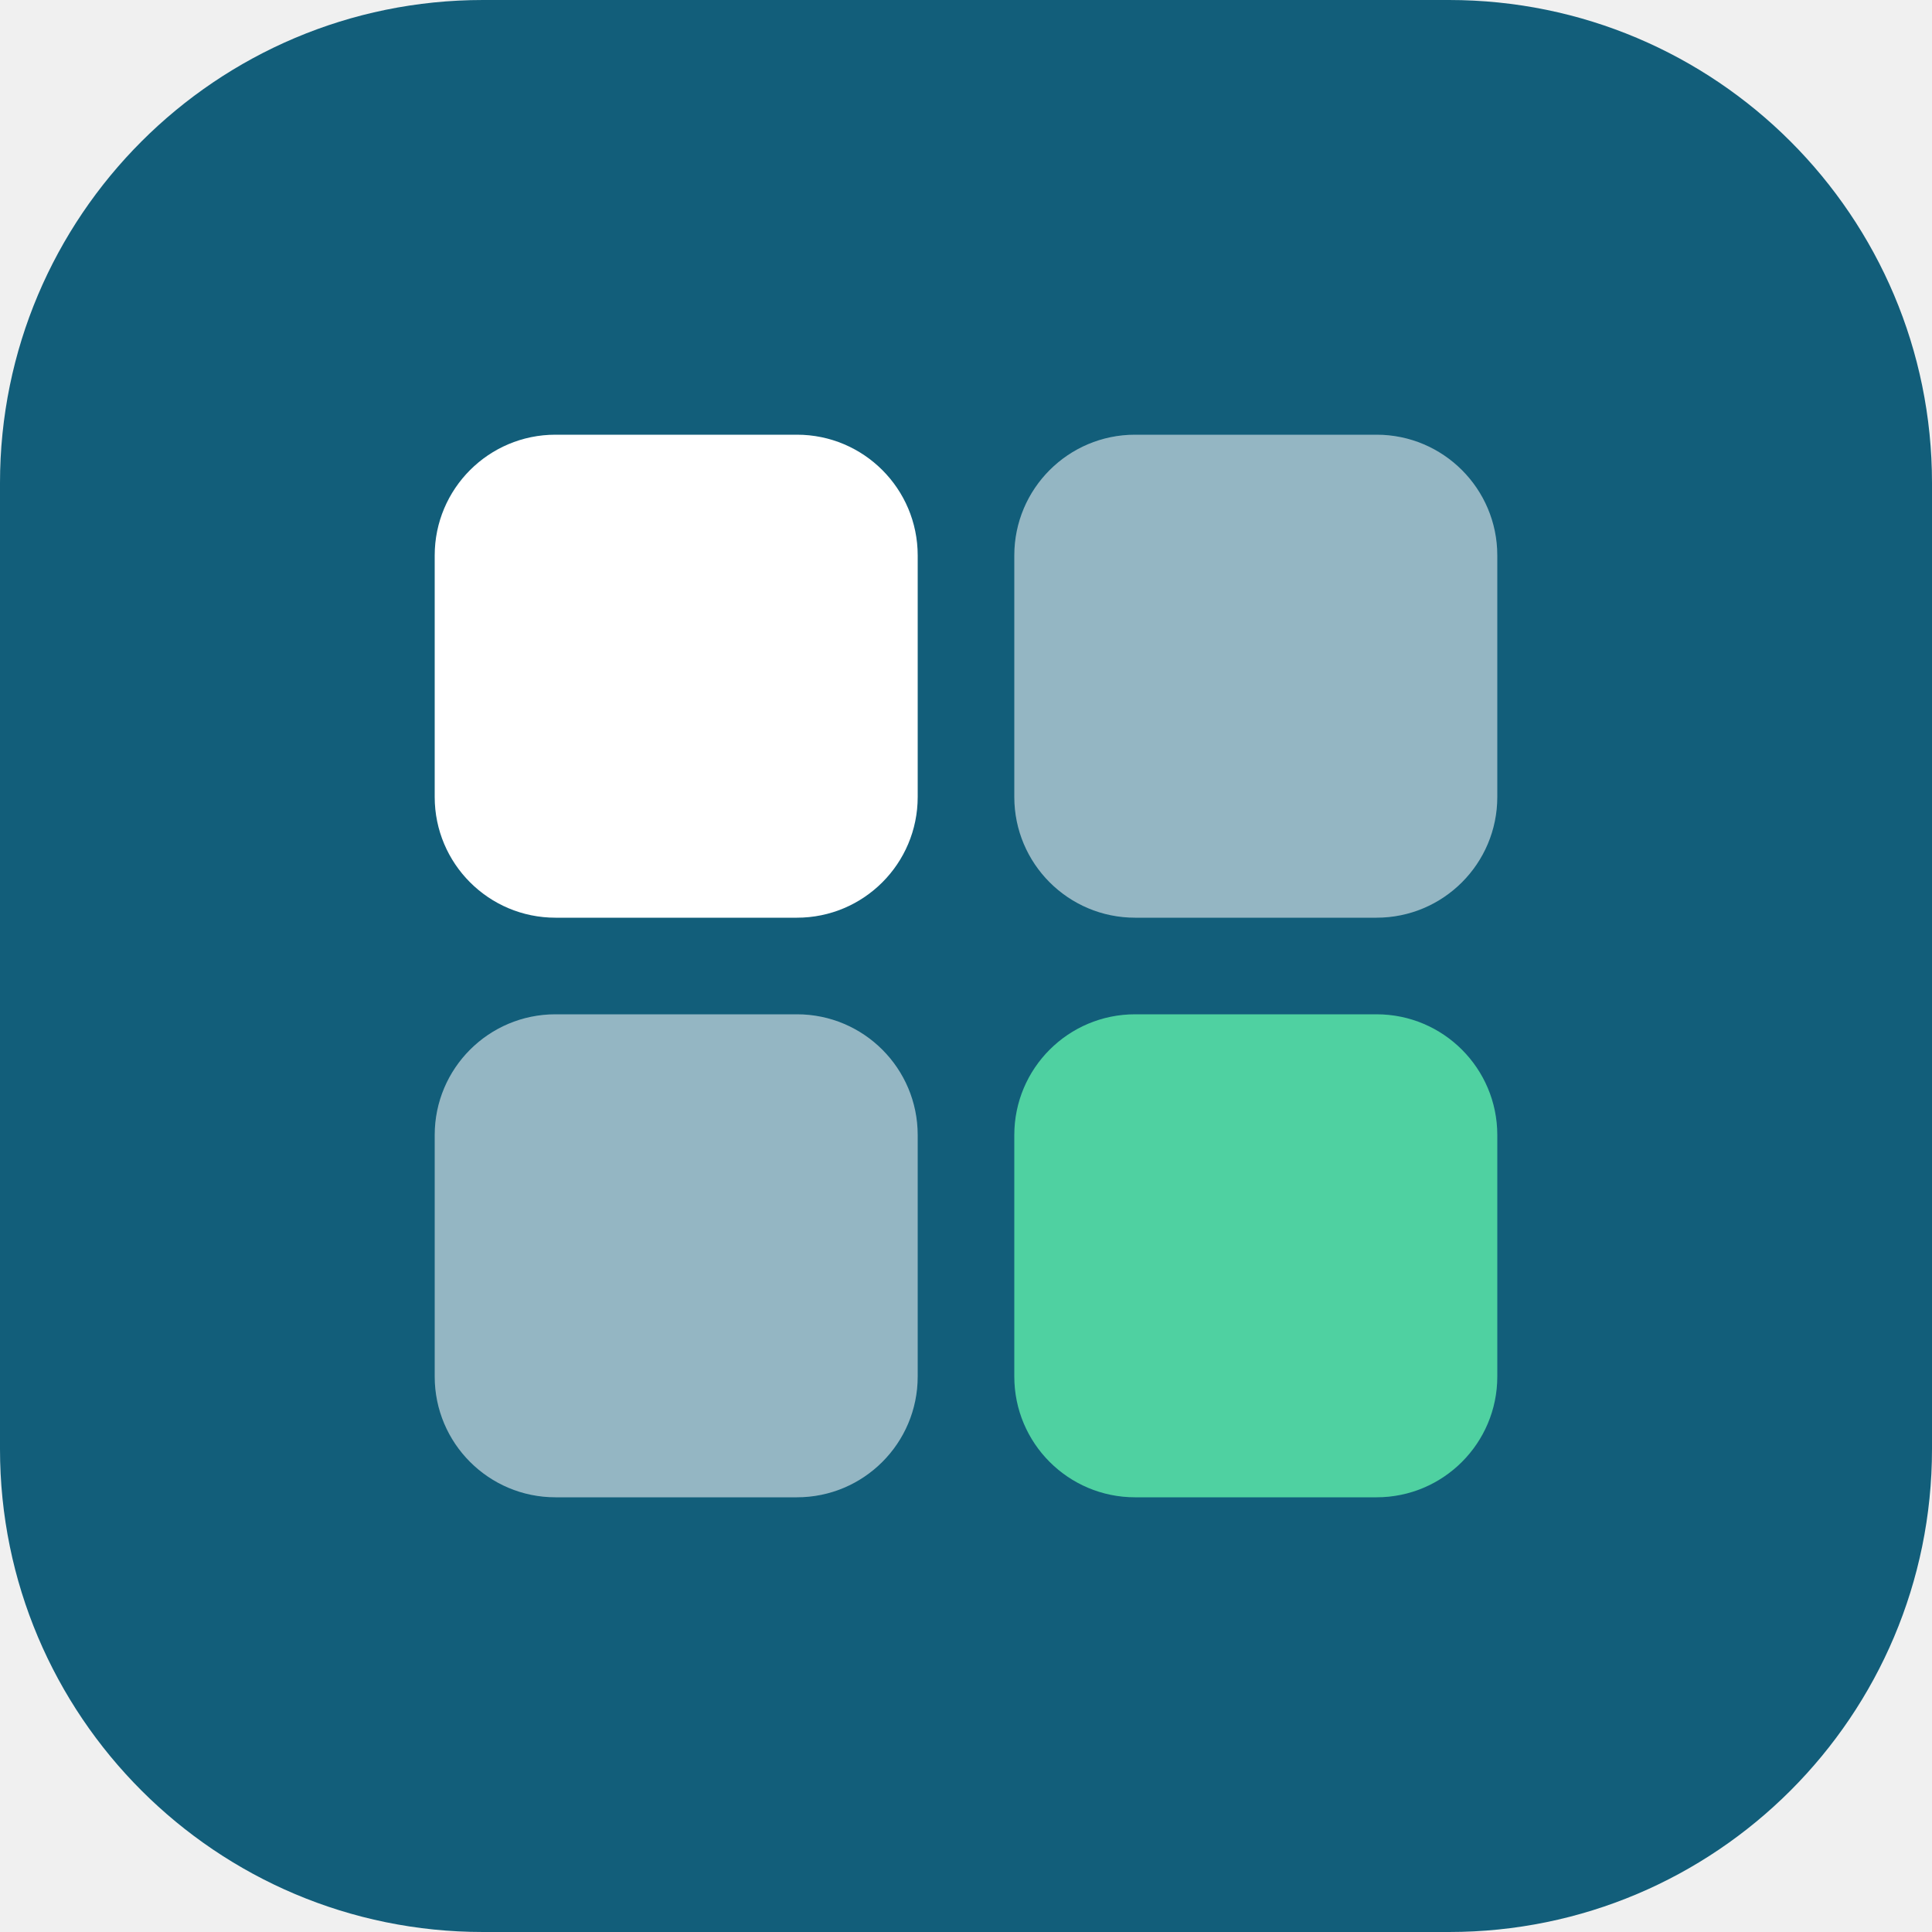
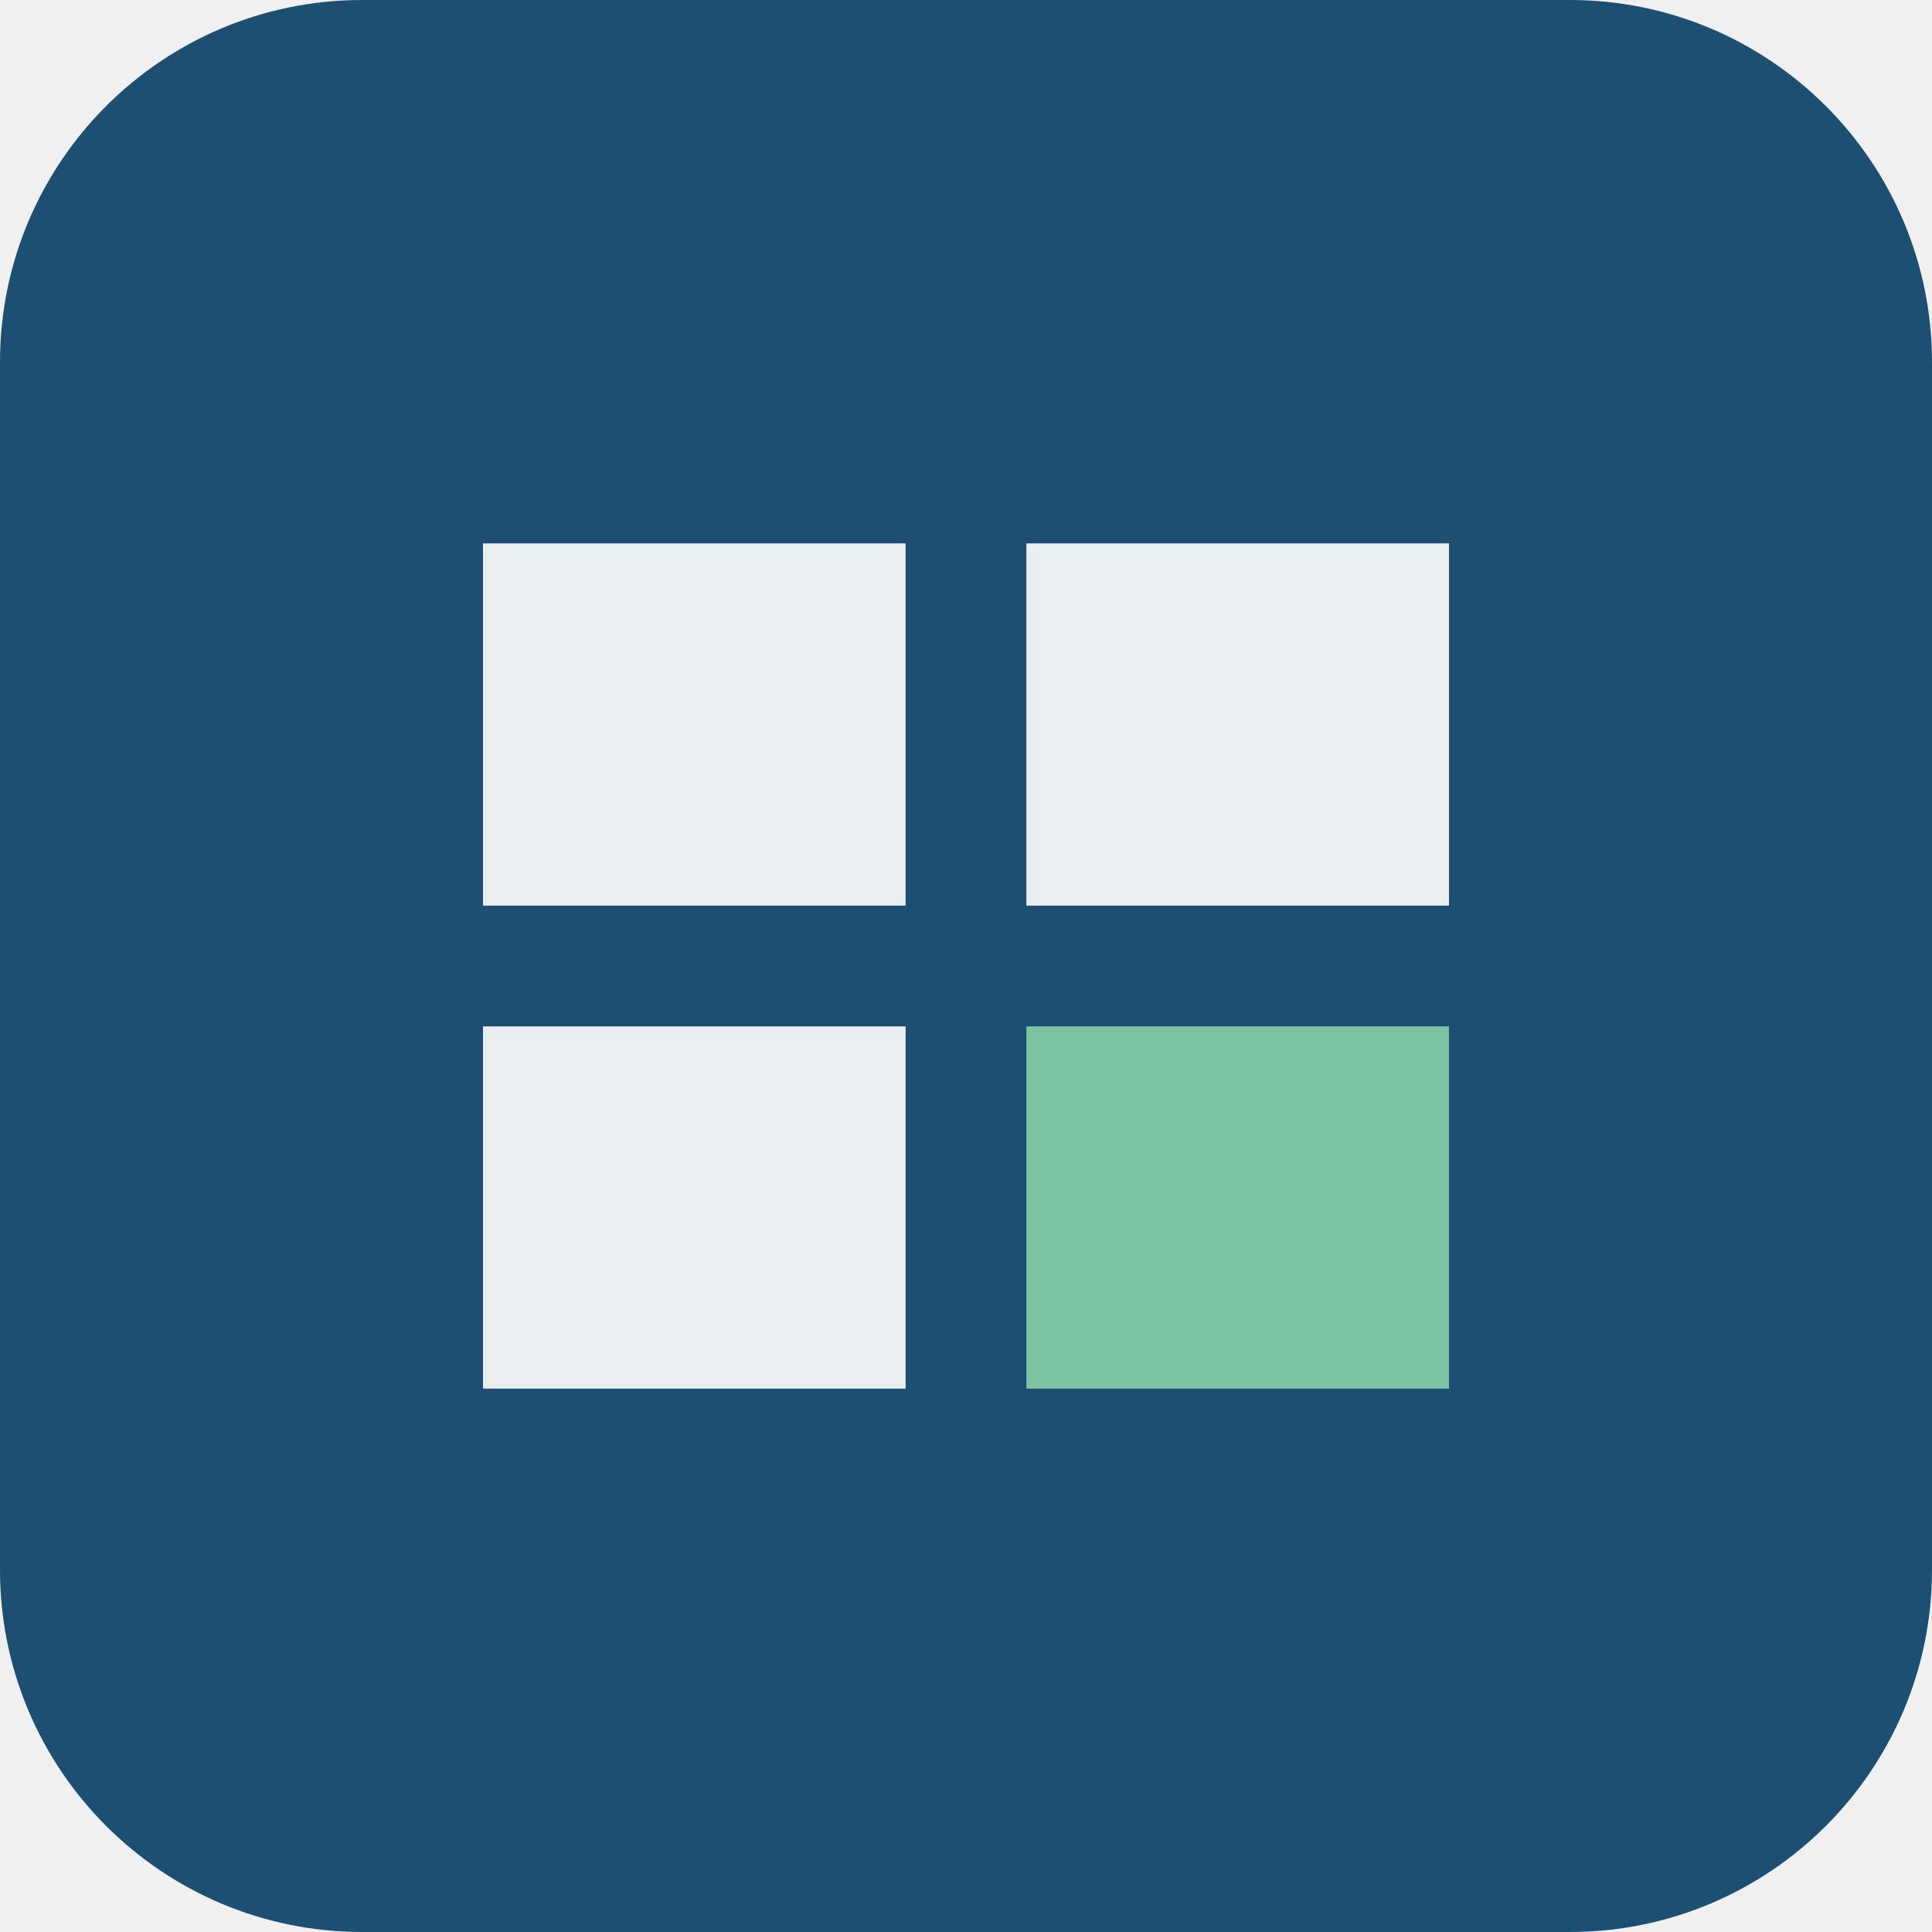
- <svg xmlns="http://www.w3.org/2000/svg" viewBox="0 0 40 40">
-   <rect width="40" height="40" rx="10" fill="#125e7a" />
-   <rect x="9" y="9" width="10" height="10" rx="2.5" fill="#fff" />
-   <rect x="21" y="9" width="10" height="10" rx="2.5" fill="#fff" fill-opacity=".55" />
-   <rect x="9" y="21" width="10" height="10" rx="2.5" fill="#fff" fill-opacity=".55" />
-   <rect x="21" y="21" width="10" height="10" rx="2.5" fill="#4fd1a1" />
+ <svg xmlns="http://www.w3.org/2000/svg" viewBox="0 0 32 32">
+   <rect width="32" height="32" rx="6" fill="#1d4f73" />
+   <path d="M8 9h7v6H8zM17 9h7v6h-7zM8 17h7v6H8z" fill="#fff" opacity=".9" />
+   <path d="M17 17h7v6h-7z" fill="#7cc4a4" />
</svg>
